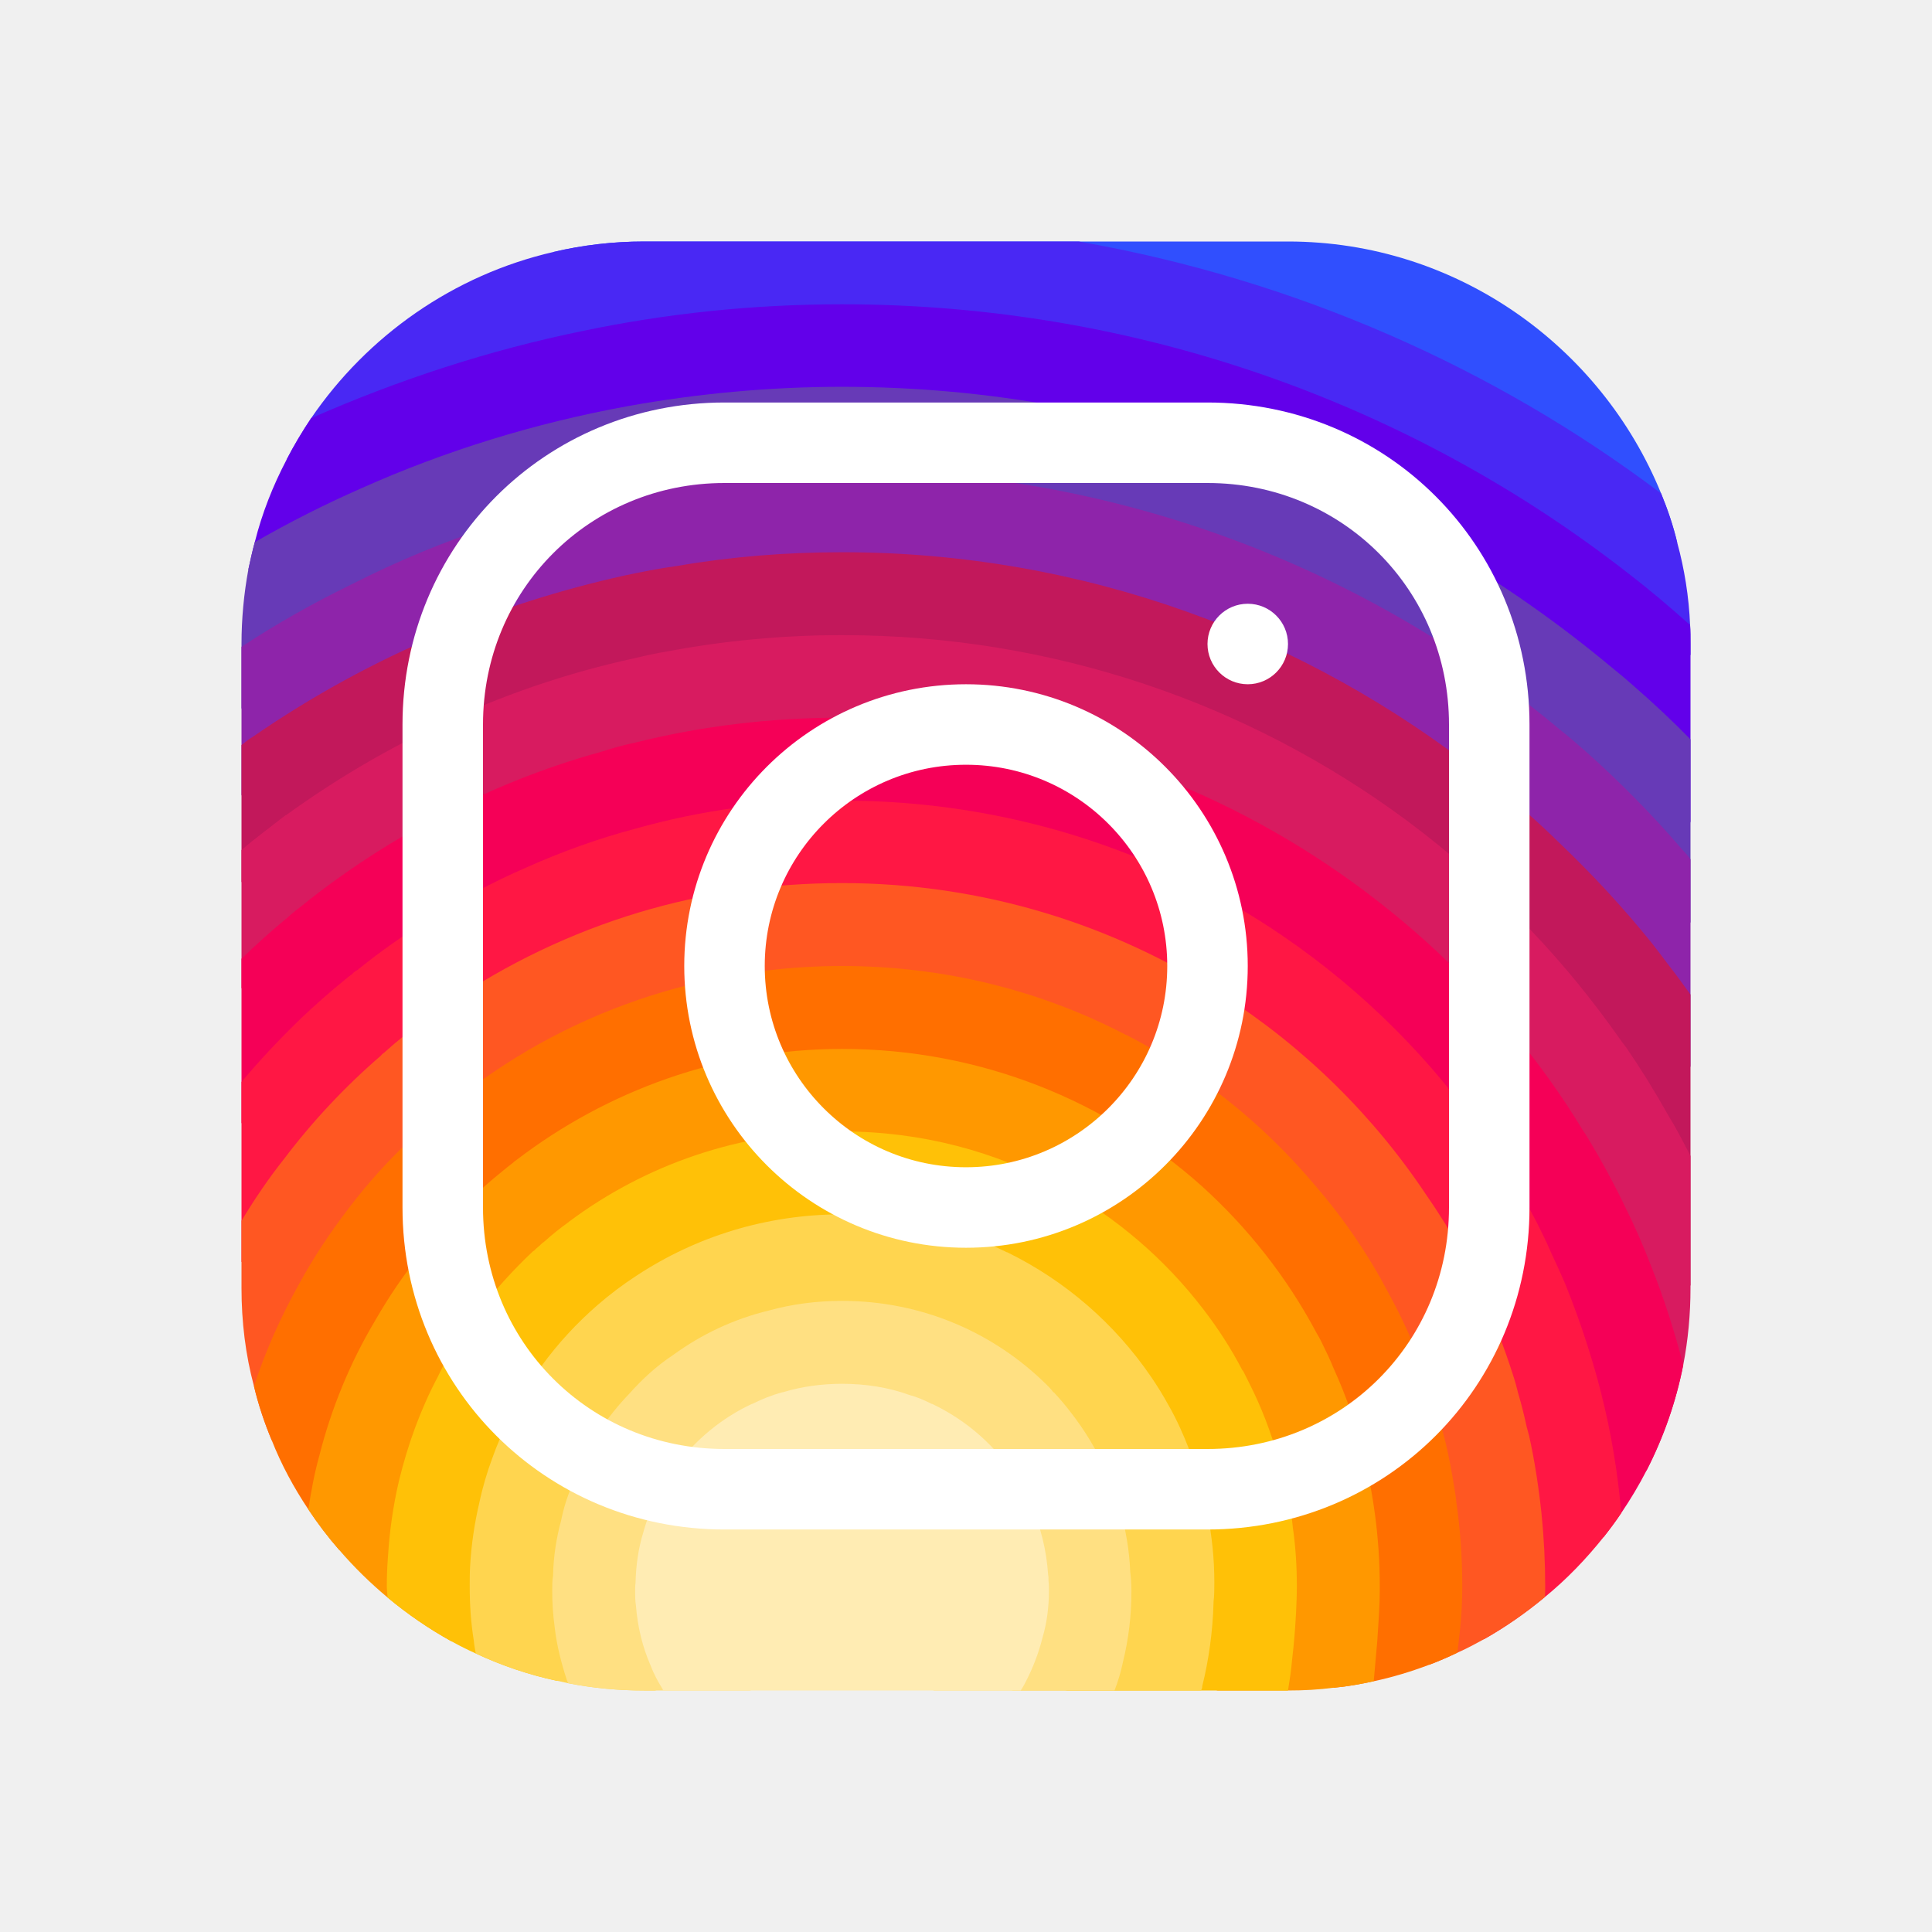
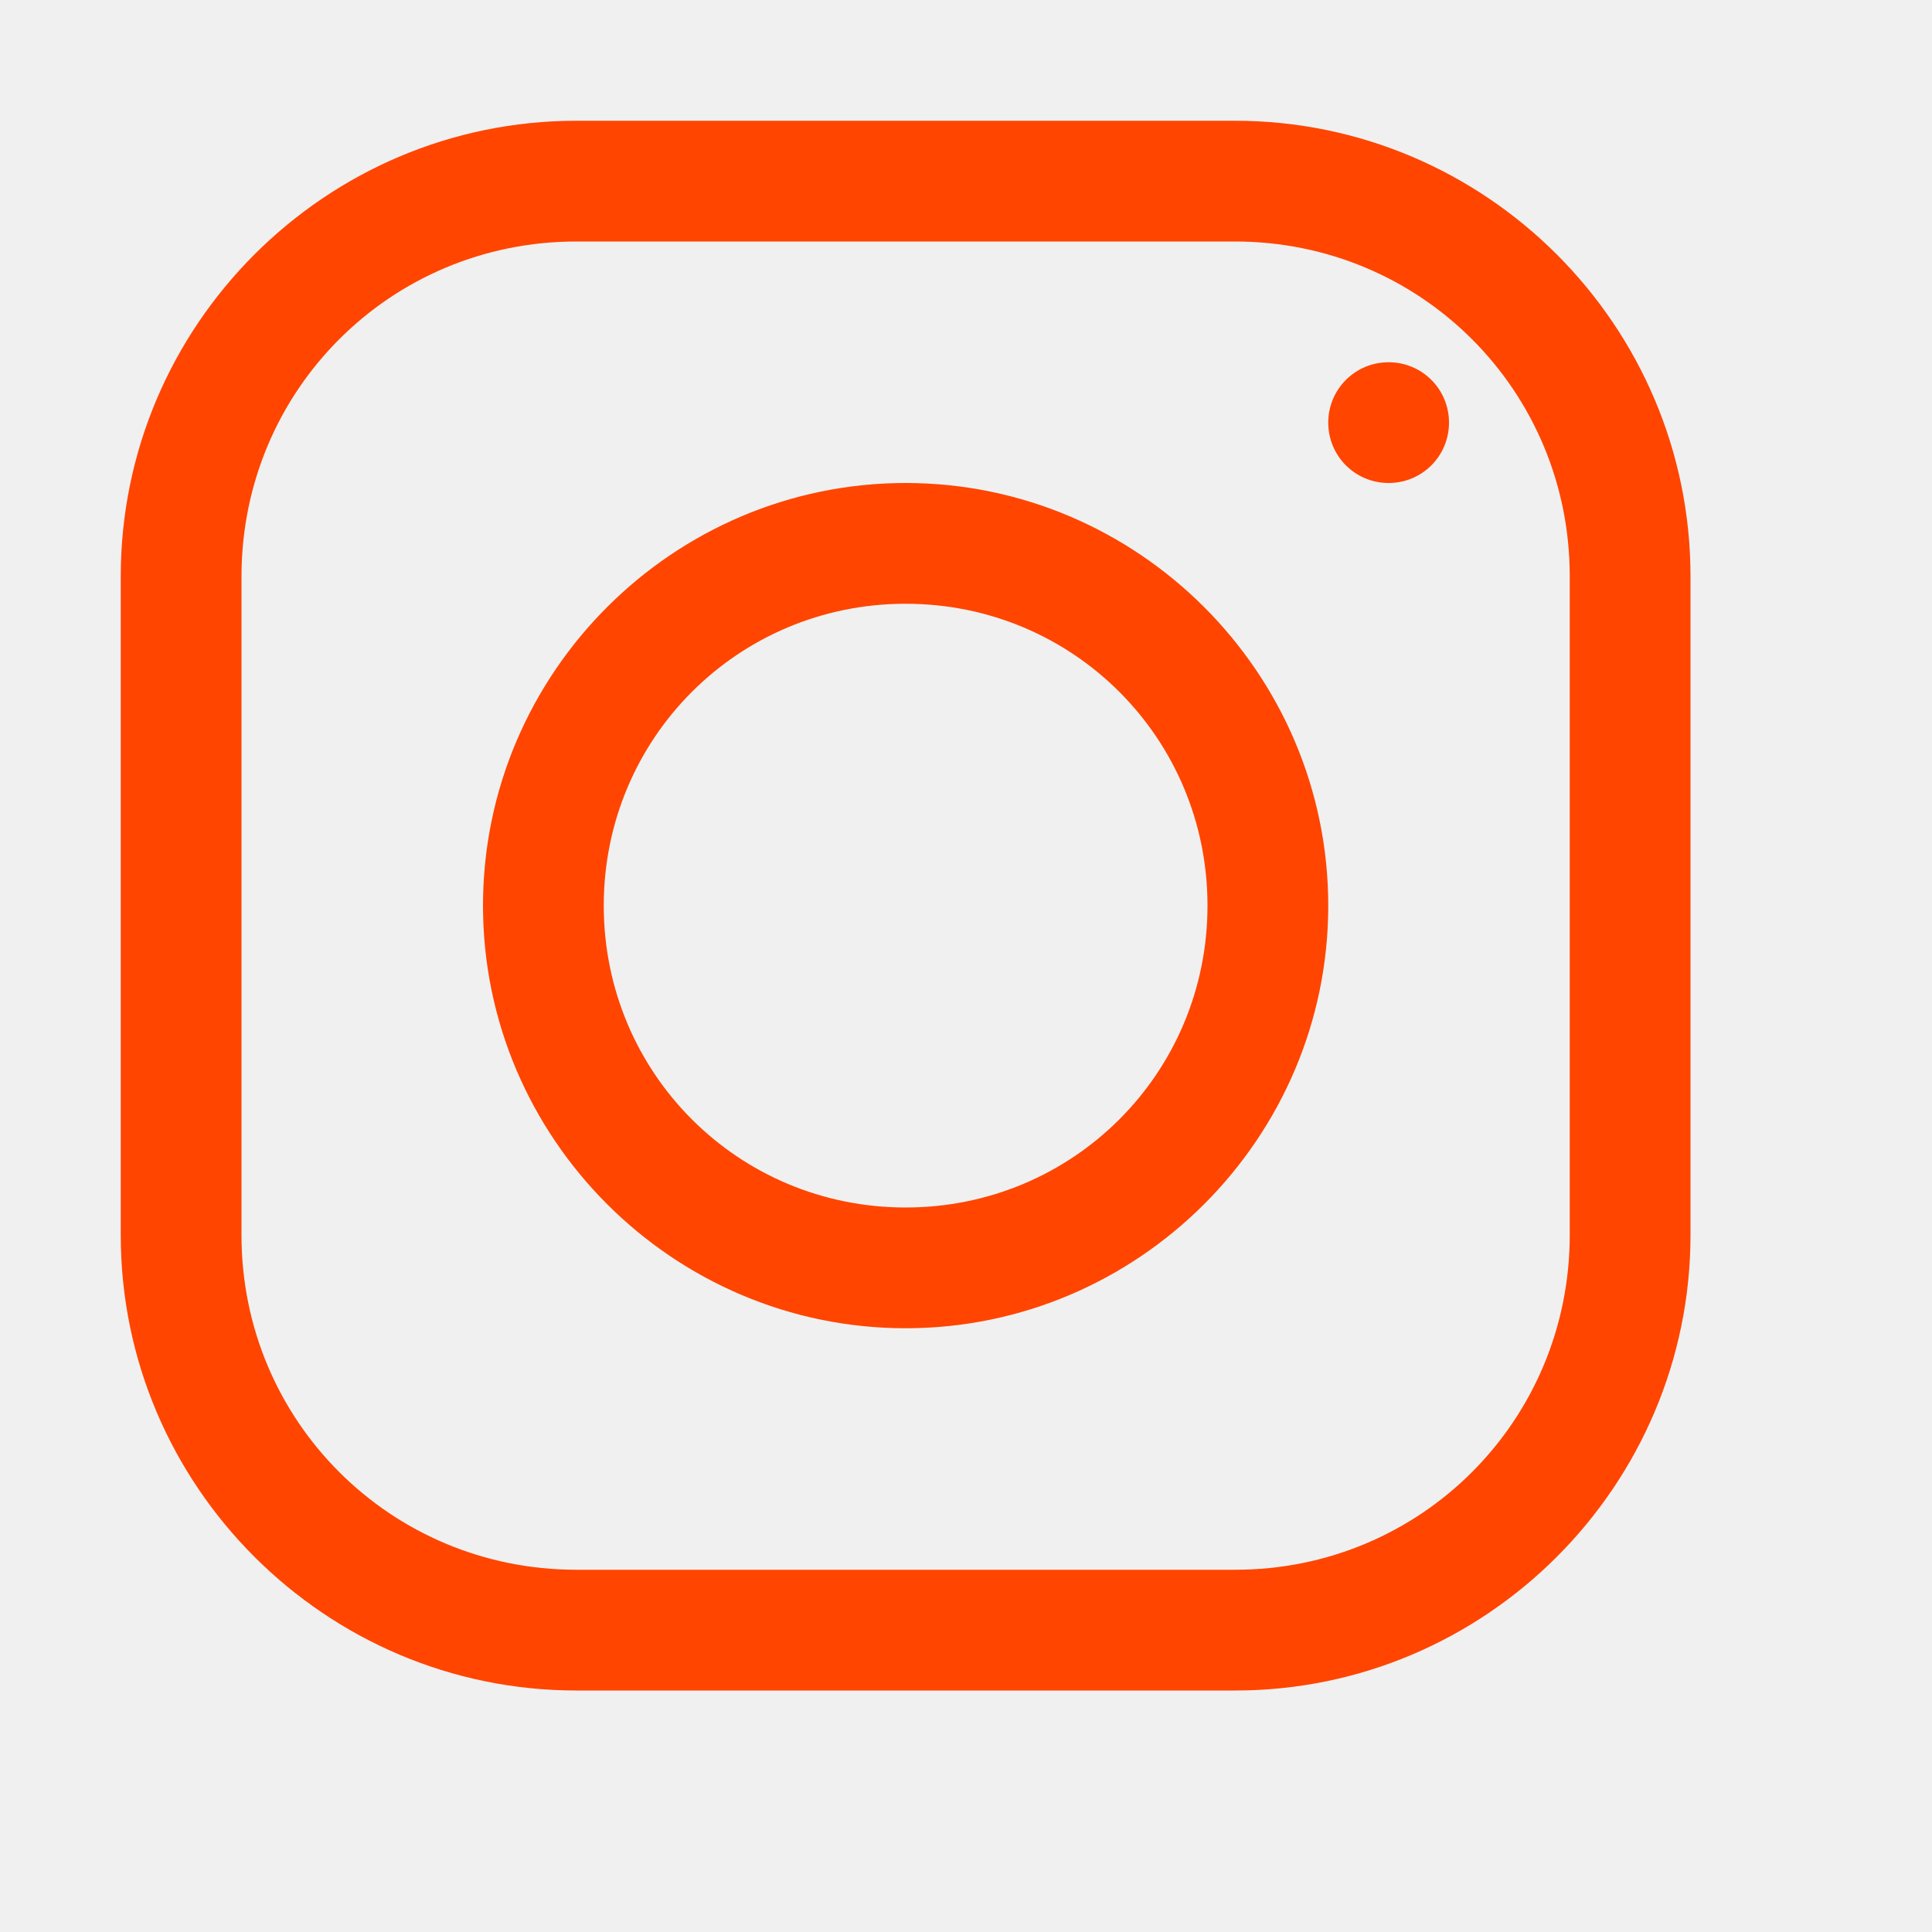
- <svg xmlns="http://www.w3.org/2000/svg" viewBox="0 0 48 48" width="48px" height="48px">
-   <path fill="#304ffe" d="M41.67,13.48c-0.4,0.26-0.97,0.5-1.21,0.77c-0.09,0.09-0.14,0.19-0.12,0.29v1.03l-0.3,1.01l-0.3,1l-0.33,1.1 l-0.68,2.25l-0.66,2.22l-0.5,1.67c0,0.26-0.01,0.52-0.03,0.77c-0.07,0.96-0.27,1.88-0.59,2.74c-0.19,0.53-0.42,1.04-0.7,1.52 c-0.1,0.19-0.22,0.38-0.34,0.56c-0.4,0.63-0.88,1.21-1.41,1.72c-0.41,0.41-0.86,0.79-1.35,1.11c0,0,0,0-0.01,0 c-0.08,0.07-0.17,0.13-0.27,0.18c-0.31,0.21-0.64,0.39-0.98,0.55c-0.23,0.12-0.46,0.22-0.7,0.31c-0.05,0.03-0.11,0.05-0.16,0.07 c-0.57,0.27-1.23,0.45-1.89,0.54c-0.04,0.01-0.07,0.01-0.11,0.02c-0.4,0.07-0.79,0.13-1.19,0.16c-0.18,0.02-0.37,0.03-0.55,0.03 l-0.71-0.04l-3.42-0.18c0-0.01-0.01,0-0.01,0l-1.72-0.09c-0.13,0-0.27,0-0.4-0.01c-0.54-0.02-1.06-0.08-1.58-0.19 c-0.01,0-0.01,0-0.01,0c-0.95-0.18-1.86-0.5-2.71-0.93c-0.47-0.24-0.93-0.51-1.36-0.82c-0.18-0.13-0.35-0.27-0.52-0.42 c-0.48-0.4-0.91-0.83-1.31-1.27c-0.06-0.06-0.11-0.12-0.16-0.18c-0.06-0.06-0.12-0.13-0.17-0.19c-0.38-0.48-0.7-0.97-0.96-1.49 c-0.24-0.46-0.43-0.95-0.58-1.49c-0.06-0.19-0.11-0.37-0.15-0.57c-0.01-0.01-0.02-0.03-0.02-0.05c-0.1-0.41-0.19-0.84-0.24-1.27 c-0.06-0.33-0.09-0.66-0.09-1c-0.02-0.13-0.02-0.27-0.02-0.4l1.91-2.95l1.87-2.88l0.85-1.31l0.77-1.18l0.26-0.41v-1.03 c0.02-0.23,0.03-0.47,0.02-0.69c-0.01-0.7-0.15-1.38-0.38-2.03c-0.22-0.69-0.53-1.34-0.85-1.94c-0.38-0.69-0.78-1.31-1.11-1.87 C14,7.4,13.66,6.73,13.75,6.26C14.47,6.09,15.23,6,16,6h16c4.18,0,7.78,2.6,9.27,6.26C41.43,12.65,41.57,13.06,41.67,13.48z" />
-   <path fill="#4928f4" d="M42,16v0.27l-1.38,0.8l-0.88,0.51l-0.97,0.56l-1.94,1.13l-1.9,1.1l-1.94,1.12l-0.77,0.45 c0,0.48-0.12,0.92-0.34,1.32c-0.31,0.58-0.83,1.06-1.49,1.47c-0.67,0.41-1.49,0.74-2.41,0.98c0,0,0-0.01-0.01,0 c-3.56,0.92-8.42,0.5-10.78-1.26c-0.66-0.49-1.12-1.09-1.32-1.78c-0.06-0.23-0.09-0.48-0.09-0.73v-7.19 c0.01-0.15-0.09-0.3-0.27-0.45c-0.54-0.43-1.81-0.84-3.23-1.25c-1.11-0.31-2.3-0.62-3.3-0.92c-0.79-0.24-1.46-0.48-1.86-0.71 c0.18-0.35,0.39-0.7,0.61-1.03c1.4-2.05,3.54-3.56,6.02-4.13C14.47,6.09,15.23,6,16,6h10.8c5.37,0.94,10.32,3.13,14.47,6.26 c0.16,0.39,0.3,0.8,0.4,1.22c0.18,0.66,0.29,1.34,0.32,2.05C42,15.68,42,15.84,42,16z" />
-   <path fill="#6200ea" d="M42,16v4.41l-0.22,0.68l-0.75,2.33l-0.78,2.4l-0.41,1.28l-0.38,1.19l-0.37,1.13l-0.36,1.12l-0.19,0.59 l-0.25,0.78c0,0.76-0.02,1.43-0.07,2c-0.01,0.06-0.02,0.12-0.02,0.18c-0.06,0.53-0.14,0.98-0.27,1.36 c-0.01,0.06-0.03,0.12-0.05,0.17c-0.26,0.72-0.65,1.18-1.23,1.48c-0.14,0.08-0.3,0.14-0.47,0.2c-0.53,0.18-1.2,0.27-2.02,0.32 c-0.6,0.04-1.29,0.05-2.07,0.05H31.4l-1.19-0.05L30,37.61l-2.17-0.09l-2.2-0.09l-7.25-0.3l-1.88-0.08h-0.26 c-0.78-0.01-1.45-0.06-2.03-0.14c-0.84-0.13-1.49-0.35-1.98-0.68c-0.7-0.45-1.11-1.11-1.35-2.03c-0.06-0.22-0.11-0.45-0.14-0.7 c-0.1-0.58-0.15-1.25-0.18-2c0-0.15,0-0.3-0.01-0.46c-0.01-0.01,0-0.01,0-0.01v-0.58c-0.01-0.29-0.01-0.59-0.01-0.9l0.05-1.61 l0.03-1.15l0.04-1.34v-0.19l0.07-2.46l0.07-2.46l0.07-2.31l0.06-2.27l0.02-0.6c0-0.31-1.05-0.49-2.22-0.64 c-0.93-0.12-1.95-0.23-2.56-0.37c0.05-0.23,0.1-0.46,0.16-0.68c0.18-0.72,0.45-1.4,0.79-2.05c0.18-0.35,0.39-0.7,0.61-1.03 c2.16-0.95,4.41-1.69,6.76-2.17c2.06-0.43,4.21-0.66,6.43-0.66c7.36,0,14.16,2.49,19.54,6.69c0.52,0.4,1.03,0.83,1.53,1.28 C42,15.68,42,15.84,42,16z" />
-   <path fill="#673ab7" d="M42,18.37v4.54l-0.55,1.06l-1.05,2.05l-0.56,1.08l-0.51,0.99l-0.22,0.43c0,0.31,0,0.61-0.02,0.9 c0,0.43-0.02,0.84-0.05,1.22c-0.04,0.45-0.1,0.86-0.16,1.24c-0.15,0.79-0.36,1.47-0.66,2.03c-0.04,0.07-0.08,0.14-0.12,0.2 c-0.11,0.18-0.24,0.35-0.38,0.51c-0.18,0.22-0.38,0.41-0.61,0.57c-0.34,0.26-0.74,0.47-1.2,0.63c-0.57,0.21-1.23,0.35-2.01,0.43 c-0.51,0.05-1.07,0.08-1.68,0.08l-0.42,0.02l-2.08,0.12h-0.01L27.5,36.6l-2.25,0.13l-3.1,0.18l-3.77,0.22l-0.55,0.03 c-0.51,0-0.99-0.03-1.45-0.09c-0.05-0.01-0.09-0.02-0.14-0.02c-0.68-0.11-1.3-0.29-1.86-0.54c-0.68-0.3-1.27-0.7-1.77-1.18 c-0.44-0.43-0.82-0.92-1.13-1.47c-0.07-0.13-0.14-0.25-0.2-0.39c-0.3-0.59-0.54-1.25-0.72-1.97c-0.03-0.12-0.06-0.25-0.08-0.38 c-0.06-0.23-0.11-0.47-0.14-0.72c-0.11-0.64-0.17-1.32-0.2-2.03v-0.01c-0.01-0.29-0.02-0.57-0.02-0.87l-0.49-1.17l-0.07-0.18 L9.5,25.99L8.75,24.2l-0.12-0.29l-0.72-1.73l-0.8-1.93c0,0,0,0-0.01,0L6.29,18.3L6,17.59V16c0-0.63,0.06-1.25,0.17-1.85 c0.05-0.23,0.1-0.46,0.16-0.68c0.85-0.49,1.74-0.94,2.65-1.34c2.08-0.93,4.31-1.62,6.62-2.04c1.72-0.31,3.51-0.48,5.32-0.48 c7.31,0,13.94,2.65,19.12,6.97c0.2,0.16,0.39,0.32,0.58,0.49C41.09,17.48,41.55,17.91,42,18.37z" />
-   <path fill="#8e24aa" d="M42,21.35v5.14l-0.57,1.19l-1.08,2.25l-0.01,0.03c0,0.43-0.02,0.82-0.05,1.17c-0.1,1.15-0.38,1.88-0.84,2.33 c-0.33,0.34-0.74,0.53-1.25,0.63c-0.03,0.01-0.07,0.01-0.1,0.02c-0.16,0.03-0.33,0.05-0.51,0.05c-0.62,0.06-1.35,0.02-2.19-0.04 c-0.09,0-0.19-0.01-0.29-0.02c-0.61-0.04-1.26-0.08-1.98-0.11c-0.39-0.01-0.8-0.02-1.22-0.02h-0.02l-1.01,0.08h-0.01l-2.27,0.16 l-2.59,0.2l-0.38,0.03l-3.03,0.22l-1.57,0.12l-1.55,0.11c-0.27,0-0.53,0-0.79-0.01c0,0-0.01-0.01-0.01,0 c-1.13-0.02-2.14-0.09-3.04-0.26c-0.83-0.14-1.56-0.36-2.18-0.69c-0.64-0.31-1.17-0.75-1.6-1.31c-0.41-0.55-0.71-1.24-0.9-2.07 c0-0.01,0-0.01,0-0.01c-0.14-0.67-0.22-1.45-0.22-2.33l-0.15-0.27L9.7,26.35l-0.13-0.22L9.5,25.99l-0.93-1.65l-0.46-0.83 l-0.58-1.03l-1-1.79L6,19.75v-3.68c0.88-0.58,1.79-1.09,2.73-1.55c1.14-0.58,2.32-1.07,3.55-1.47c1.34-0.44,2.74-0.79,4.17-1.02 c1.45-0.24,2.94-0.36,4.47-0.36c6.8,0,13.04,2.43,17.85,6.47c0.22,0.17,0.43,0.36,0.64,0.54c0.84,0.75,1.64,1.56,2.37,2.41 C41.86,21.18,41.94,21.26,42,21.35z" />
-   <path fill="#c2185b" d="M42,24.71v7.23c-0.24-0.14-0.57-0.31-0.98-0.49c-0.22-0.11-0.47-0.22-0.73-0.32 c-0.38-0.17-0.79-0.33-1.25-0.49c-0.1-0.04-0.2-0.07-0.31-0.1c-0.18-0.07-0.37-0.13-0.56-0.19c-0.59-0.18-1.24-0.35-1.92-0.5 c-0.26-0.05-0.53-0.1-0.8-0.14c-0.87-0.15-1.8-0.24-2.77-0.25c-0.08-0.01-0.17-0.01-0.25-0.01l-2.57,0.02l-3.5,0.02h-0.01 l-7.49,0.06c-2.38,0-3.84,0.57-4.72,0.8c0,0-0.01,0-0.01,0.01c-0.93,0.24-1.22,0.09-1.3-1.54c-0.02-0.45-0.03-1.03-0.03-1.74 l-0.56-0.43l-0.98-0.74l-0.6-0.46l-0.12-0.09L8.88,24.1l-0.25-0.19l-0.52-0.4l-0.96-0.72L6,21.91v-3.4 c0.1-0.08,0.19-0.15,0.29-0.21c1.45-1,3-1.85,4.64-2.54c1.46-0.62,3-1.11,4.58-1.46c0.43-0.09,0.87-0.18,1.32-0.24 c1.33-0.23,2.7-0.34,4.09-0.34c6.01,0,11.53,2.09,15.91,5.55c0.66,0.52,1.3,1.07,1.9,1.66c0.82,0.78,1.59,1.61,2.3,2.49 c0.14,0.18,0.28,0.36,0.42,0.55C41.64,24.21,41.82,24.46,42,24.71z" />
-   <path fill="#d81b60" d="M42,28.72V32c0,0.65-0.06,1.29-0.18,1.91c-0.18,0.92-0.49,1.8-0.91,2.62c-0.22,0.05-0.47,0.05-0.75,0.01 c-0.63-0.11-1.37-0.44-2.17-0.87c-0.04-0.01-0.08-0.03-0.11-0.05c-0.25-0.13-0.51-0.27-0.77-0.43c-0.53-0.29-1.09-0.61-1.65-0.91 c-0.12-0.06-0.24-0.12-0.35-0.18c-0.64-0.33-1.3-0.63-1.96-0.86c0,0,0,0-0.01,0c-0.14-0.05-0.29-0.1-0.44-0.14 c-0.57-0.16-1.15-0.26-1.71-0.26l-1.1-0.32l-4.87-1.41c0,0,0,0-0.01,0l-2.99-0.87h-0.01l-1.3-0.38c-3.76,0-6.07,1.6-7.19,0.99 c-0.44-0.23-0.7-0.81-0.79-1.95c-0.03-0.32-0.04-0.68-0.04-1.1l-1.17-0.57l-0.05-0.02h-0.01l-0.84-0.42L9.7,26.35l-0.07-0.03 l-0.17-0.09L7.5,25.28L6,24.55v-3.43c0.17-0.15,0.35-0.29,0.53-0.43c0.19-0.15,0.38-0.29,0.57-0.44c0.01,0,0.01,0,0.01,0 c1.18-0.85,2.43-1.6,3.76-2.22c1.55-0.74,3.2-1.31,4.91-1.68c0.25-0.06,0.51-0.12,0.77-0.16c1.42-0.27,2.88-0.41,4.37-0.41 c5.27,0,10.11,1.71,14.01,4.59c1.13,0.84,2.18,1.77,3.14,2.78c0.79,0.83,1.52,1.73,2.18,2.67c0.05,0.07,0.1,0.14,0.15,0.2 c0.37,0.54,0.71,1.09,1.03,1.66C41.64,28.02,41.82,28.37,42,28.72z" />
-   <path fill="#f50057" d="M41.82,33.91c-0.18,0.92-0.49,1.8-0.91,2.62c-0.19,0.37-0.4,0.72-0.63,1.06c-0.14,0.21-0.29,0.41-0.44,0.6 c-0.36-0.14-0.89-0.34-1.54-0.56c0,0,0,0,0-0.01c-0.49-0.17-1.05-0.35-1.65-0.52c-0.17-0.05-0.34-0.1-0.52-0.15 c-0.71-0.19-1.45-0.36-2.17-0.46c-0.6-0.1-1.19-0.16-1.74-0.16l-0.46-0.13h-0.01l-2.42-0.7l-1.49-0.43l-1.66-0.48h-0.01l-0.54-0.15 l-6.53-1.88l-1.88-0.54l-1.4-0.33l-2.28-0.54l-0.28-0.07c0,0,0,0-0.01,0l-2.29-0.53c0-0.01,0-0.01,0-0.01l-0.41-0.09l-0.21-0.05 l-1.67-0.39l-0.19-0.05l-1.42-1.17L6,27.9v-4.08c0.37-0.36,0.75-0.7,1.15-1.03c0.12-0.11,0.25-0.21,0.38-0.31 c0.12-0.1,0.25-0.2,0.38-0.3c0.91-0.69,1.87-1.31,2.89-1.84c1.3-0.7,2.68-1.26,4.13-1.66c0.28-0.09,0.56-0.17,0.85-0.23 c1.64-0.41,3.36-0.62,5.14-0.62c4.47,0,8.63,1.35,12.07,3.66c1.71,1.15,3.25,2.53,4.55,4.1c0.66,0.79,1.26,1.62,1.79,2.5 c0.05,0.07,0.09,0.13,0.13,0.2c0.32,0.53,0.62,1.08,0.89,1.64c0.25,0.5,0.47,1,0.67,1.52C41.34,32.25,41.6,33.07,41.82,33.91z" />
-   <path fill="#ff1744" d="M40.28,37.59c-0.14,0.21-0.29,0.41-0.44,0.6c-0.44,0.55-0.92,1.05-1.46,1.49c-0.47,0.39-0.97,0.74-1.5,1.04 c-0.2-0.05-0.4-0.11-0.61-0.19c-0.66-0.23-1.35-0.61-1.99-1.01c-0.96-0.61-1.79-1.27-2.16-1.57c-0.14-0.12-0.21-0.18-0.21-0.18 l-1.7-0.15L30,37.6l-2.2-0.19l-2.28-0.2l-3.37-0.3l-5.34-0.47l-0.02-0.01l-1.88-0.91l-1.9-0.92l-1.53-0.74l-0.33-0.16l-0.41-0.2 l-1.42-0.69L7.43,31.9l-0.59-0.29L6,31.35v-4.47c0.47-0.56,0.97-1.09,1.5-1.6c0.34-0.32,0.7-0.64,1.07-0.94 c0.06-0.05,0.12-0.1,0.18-0.14c0.04-0.05,0.09-0.08,0.13-0.1c0.59-0.48,1.21-0.91,1.85-1.3c0.74-0.47,1.52-0.89,2.33-1.24 c0.87-0.39,1.78-0.72,2.72-0.97c1.63-0.46,3.36-0.7,5.14-0.7c4.08,0,7.85,1.24,10.96,3.37c1.99,1.36,3.71,3.08,5.07,5.07 c0.45,0.64,0.85,1.32,1.22,2.02c0.13,0.26,0.26,0.52,0.37,0.78c0.12,0.25,0.23,0.5,0.34,0.75c0.21,0.52,0.4,1.04,0.57,1.58 c0.32,1,0.56,2.02,0.71,3.08C40.21,36.89,40.25,37.24,40.28,37.59z" />
-   <path fill="#ff5722" d="M38.39,39.42c0,0.08,0,0.17-0.01,0.26c-0.47,0.39-0.97,0.74-1.5,1.04c-0.22,0.12-0.44,0.24-0.67,0.34 c-0.23,0.11-0.46,0.21-0.7,0.3c-0.34-0.18-0.8-0.4-1.29-0.61c-0.69-0.31-1.44-0.59-2.02-0.68c-0.14-0.03-0.27-0.04-0.39-0.04 l-1.64-0.21h-0.02l-2.04-0.27l-2.06-0.27l-0.96-0.12l-7.56-0.98c-0.49,0-1.01-0.03-1.55-0.1c-0.66-0.06-1.35-0.16-2.04-0.3 c-0.68-0.12-1.37-0.28-2.03-0.45c-0.69-0.16-1.37-0.35-2-0.53c-0.73-0.22-1.41-0.43-1.98-0.62c-0.47-0.15-0.87-0.29-1.18-0.4 c-0.18-0.43-0.33-0.88-0.44-1.34C6.1,33.66,6,32.84,6,32v-1.67c0.32-0.53,0.67-1.05,1.06-1.54c0.71-0.94,1.52-1.8,2.4-2.56 c0.03-0.04,0.07-0.07,0.1-0.09l0.01-0.01c0.31-0.28,0.63-0.53,0.97-0.77c0.04-0.04,0.08-0.07,0.12-0.1 c0.16-0.12,0.33-0.24,0.51-0.35c1.43-0.97,3.01-1.73,4.7-2.24c1.6-0.48,3.29-0.73,5.05-0.73c3.49,0,6.75,1.03,9.47,2.79 c2.01,1.29,3.74,2.99,5.06,4.98c0.16,0.23,0.31,0.46,0.46,0.7c0.69,1.17,1.26,2.43,1.68,3.75c0.05,0.15,0.09,0.3,0.13,0.46 c0.08,0.27,0.15,0.55,0.21,0.83c0.02,0.07,0.04,0.14,0.06,0.22c0.14,0.63,0.24,1.29,0.31,1.95c0,0.01,0,0.01,0,0.01 C38.36,38.22,38.39,38.82,38.39,39.42z" />
-   <path fill="#ff6f00" d="M36.33,39.42c0,0.35-0.02,0.73-0.06,1.11c-0.02,0.18-0.04,0.36-0.06,0.53c-0.23,0.11-0.46,0.21-0.7,0.3 c-0.45,0.17-0.91,0.31-1.38,0.41c-0.32,0.07-0.65,0.13-0.98,0.16h-0.01c-0.31-0.19-0.67-0.42-1.04-0.68 c-0.67-0.47-1.37-1-1.93-1.43c-0.01-0.01-0.01-0.01-0.02-0.02c-0.59-0.45-1.01-0.79-1.01-0.79l-1.06,0.04l-2.04,0.07l-0.95,0.04 l-3.82,0.14l-3.23,0.12c-0.21,0.01-0.46,0.01-0.77,0h-0.01c-0.42-0.01-0.92-0.04-1.47-0.09c-0.64-0.05-1.34-0.11-2.05-0.18 c-0.69-0.08-1.39-0.16-2.06-0.24c-0.74-0.08-1.44-0.17-2.04-0.25c-0.47-0.06-0.88-0.11-1.21-0.15c-0.28-0.32-0.53-0.65-0.77-1.01 c-0.36-0.54-0.67-1.11-0.91-1.72c-0.18-0.43-0.33-0.88-0.44-1.34c0.29-0.89,0.67-1.73,1.12-2.54c0.36-0.66,0.78-1.29,1.24-1.89 c0.45-0.59,0.94-1.14,1.47-1.64v-0.01c0.15-0.15,0.3-0.29,0.45-0.42c0.28-0.26,0.57-0.5,0.87-0.73h0.01 c0.01-0.02,0.02-0.02,0.03-0.03c0.24-0.19,0.49-0.36,0.74-0.53c1.48-1.01,3.15-1.76,4.95-2.2c1.19-0.29,2.44-0.45,3.73-0.45 c2.54,0,4.94,0.61,7.05,1.71h0.01c1.81,0.93,3.41,2.21,4.7,3.75c0.71,0.82,1.32,1.72,1.82,2.67c0.35,0.64,0.65,1.31,0.9,1.99 c0.02,0.06,0.04,0.11,0.06,0.16c0.17,0.5,0.32,1.02,0.45,1.54c0.09,0.37,0.16,0.75,0.22,1.13c0.02,0.12,0.04,0.23,0.05,0.35 C36.28,37.99,36.33,38.7,36.33,39.42z" />
-   <path fill="#ff9800" d="M34.28,39.42v0.1c0,0.34-0.03,0.77-0.06,1.23c-0.03,0.34-0.06,0.69-0.09,1.02c-0.32,0.07-0.65,0.13-0.98,0.16 h-0.01C32.76,41.98,32.39,42,32,42h-1.75l-0.38-0.11l-1.97-0.6l-2-0.6l-4.63-1.39l-2-0.6c0,0-0.83,0.33-2,0.72h-0.01 c-0.45,0.15-0.94,0.31-1.46,0.47c-0.65,0.19-1.34,0.38-2.02,0.53c-0.7,0.16-1.39,0.28-2.01,0.33c-0.19,0.02-0.38,0.03-0.55,0.03 c-0.56-0.31-1.1-0.68-1.59-1.09c-0.43-0.36-0.83-0.75-1.2-1.18c-0.28-0.32-0.53-0.65-0.77-1.01c0.07-0.45,0.15-0.89,0.27-1.32 c0.3-1.19,0.77-2.33,1.39-3.37c0.34-0.59,0.72-1.16,1.16-1.69c0.01-0.03,0.04-0.06,0.07-0.08c-0.01-0.01,0-0.01,0-0.01 c0.13-0.17,0.27-0.33,0.41-0.48c0-0.01,0-0.01,0-0.01c0.41-0.44,0.83-0.86,1.29-1.25c0.16-0.13,0.31-0.26,0.48-0.39 c0.03-0.03,0.06-0.05,0.1-0.08c2.25-1.72,5.06-2.76,8.09-2.76c3.44,0,6.57,1.29,8.94,3.41c1.14,1.03,2.11,2.26,2.84,3.63 c0.06,0.1,0.12,0.21,0.17,0.32c0.09,0.18,0.18,0.37,0.26,0.57c0.33,0.72,0.59,1.48,0.77,2.26c0.02,0.08,0.04,0.16,0.06,0.24 c0.08,0.37,0.15,0.75,0.2,1.13C34.24,38.21,34.28,38.81,34.28,39.42z" />
-   <path fill="#ffc107" d="M32.22,39.42c0,0.2-0.01,0.42-0.02,0.65c-0.02,0.37-0.05,0.77-0.1,1.18c-0.02,0.25-0.06,0.5-0.1,0.75h-5.48 l-1.06-0.17l-4.14-0.66l-0.59-0.09l-1.35-0.22c-0.59,0-1.87,0.26-3.22,0.51c-0.71,0.13-1.43,0.27-2.08,0.36 c-0.08,0.01-0.16,0.02-0.23,0.03h-0.01c-0.7-0.15-1.38-0.38-2.02-0.68c-0.2-0.09-0.4-0.19-0.6-0.3c-0.56-0.31-1.1-0.68-1.59-1.09 c-0.01-0.12-0.02-0.22-0.02-0.27c0-0.26,0.01-0.51,0.03-0.76c0.04-0.64,0.13-1.26,0.27-1.86c0.22-0.91,0.54-1.79,0.97-2.6 c0.08-0.17,0.17-0.34,0.27-0.5c0.04-0.08,0.09-0.15,0.13-0.23c0.18-0.29,0.38-0.57,0.58-0.85c0.42-0.55,0.89-1.07,1.39-1.54 c0.01,0,0.01,0,0.01,0c0.04-0.04,0.08-0.08,0.12-0.11c0.05-0.04,0.09-0.09,0.14-0.12c0.2-0.18,0.4-0.34,0.61-0.49 c0-0.01,0.01-0.01,0.01-0.01c1.89-1.41,4.23-2.24,6.78-2.24c1.98,0,3.82,0.5,5.43,1.38h0.01c1.38,0.76,2.58,1.79,3.53,3.03 c0.37,0.48,0.7,0.99,0.98,1.53h0.01c0.05,0.1,0.1,0.2,0.15,0.3c0.3,0.59,0.54,1.21,0.72,1.85h0.01c0.01,0.05,0.03,0.1,0.04,0.15 c0.12,0.43,0.22,0.87,0.29,1.32c0.01,0.09,0.02,0.19,0.03,0.28C32.19,38.43,32.22,38.92,32.22,39.42z" />
-   <path fill="#ffd54f" d="M30.17,39.31c0,0.16,0,0.33-0.02,0.49v0.01c0,0.01,0,0.01,0,0.01c-0.02,0.72-0.12,1.43-0.28,2.07 c0,0.04-0.01,0.07-0.03,0.11h-4.67l-3.85-0.83l-0.51-0.11l-0.08,0.02l-4.27,0.88L16.27,42H16c-0.64,0-1.27-0.06-1.88-0.18 c-0.09-0.02-0.18-0.04-0.27-0.06h-0.01c-0.7-0.15-1.38-0.38-2.02-0.68c-0.02-0.11-0.04-0.22-0.05-0.33 c-0.07-0.43-0.1-0.88-0.1-1.33c0-0.17,0-0.34,0.01-0.51c0.03-0.54,0.11-1.07,0.23-1.58c0.08-0.38,0.19-0.75,0.32-1.1 c0.11-0.31,0.24-0.61,0.38-0.9c0.12-0.25,0.26-0.49,0.4-0.73c0.14-0.23,0.29-0.45,0.45-0.67c0.4-0.55,0.87-1.06,1.39-1.51 c0.3-0.26,0.63-0.51,0.97-0.73c1.46-0.96,3.21-1.52,5.1-1.52c0.37,0,0.73,0.02,1.08,0.07h0.02c1.07,0.12,2.07,0.42,2.99,0.87 c0.01,0,0.01,0,0.01,0c1.45,0.71,2.68,1.78,3.58,3.1c0.15,0.22,0.3,0.46,0.43,0.7c0.11,0.19,0.21,0.39,0.3,0.59 c0.14,0.31,0.27,0.64,0.38,0.97h0.01c0.11,0.37,0.21,0.74,0.28,1.13v0.01C30.11,38.16,30.17,38.73,30.17,39.31z" />
-   <path fill="#ffe082" d="M28.11,39.52v0.03c0,0.59-0.07,1.17-0.21,1.74c-0.05,0.24-0.12,0.48-0.21,0.71h-4.48l-2.29-0.63L18.63,42H16 c-0.64,0-1.27-0.06-1.88-0.18c-0.02-0.03-0.03-0.06-0.04-0.09c-0.14-0.43-0.25-0.86-0.3-1.31c-0.04-0.29-0.06-0.59-0.06-0.9 c0-0.12,0-0.25,0.02-0.37c0.01-0.47,0.08-0.93,0.2-1.37c0.06-0.3,0.15-0.59,0.27-0.87c0.04-0.14,0.1-0.27,0.17-0.4 c0.15-0.34,0.33-0.67,0.53-0.99c0.22-0.32,0.46-0.62,0.73-0.9c0.32-0.36,0.68-0.69,1.09-0.96c0.7-0.51,1.5-0.89,2.37-1.1 c0.58-0.16,1.19-0.24,1.82-0.24c2,0,3.79,0.8,5.09,2.09c0.05,0.05,0.11,0.11,0.16,0.18h0.01c0.14,0.15,0.27,0.3,0.4,0.47 c0.37,0.47,0.68,0.98,0.92,1.54c0.12,0.26,0.22,0.53,0.3,0.81c0.01,0.04,0.02,0.07,0.03,0.11c0.14,0.49,0.23,1,0.25,1.53 C28.1,39.2,28.11,39.36,28.11,39.52z" />
-   <path fill="#ffecb3" d="M26.06,39.52c0,0.41-0.05,0.8-0.16,1.17c-0.1,0.4-0.25,0.78-0.44,1.14c-0.03,0.06-0.1,0.17-0.1,0.17h-8.88 c-0.01-0.01-0.02-0.03-0.02-0.04c-0.12-0.19-0.22-0.38-0.3-0.59c-0.2-0.46-0.32-0.96-0.36-1.48c-0.02-0.12-0.02-0.25-0.02-0.37 c0-0.06,0-0.13,0.01-0.19c0.01-0.44,0.07-0.86,0.19-1.25c0.1-0.36,0.23-0.69,0.4-1.01c0,0,0.01-0.01,0.01-0.02 c0.12-0.21,0.25-0.42,0.4-0.62c0.49-0.66,1.14-1.2,1.89-1.55c0.01,0,0.01,0,0.01,0c0.24-0.12,0.49-0.22,0.75-0.29c0,0,0,0,0.01,0 c0.46-0.14,0.96-0.21,1.47-0.21c0.59,0,1.16,0.09,1.68,0.28c0.19,0.05,0.37,0.13,0.55,0.22c0,0,0,0,0.01,0 c0.86,0.41,1.59,1.05,2.09,1.85c0.1,0.15,0.19,0.31,0.27,0.48c0.04,0.07,0.08,0.15,0.11,0.22c0.23,0.52,0.37,1.09,0.41,1.69 c0.01,0.05,0.01,0.1,0.01,0.16C26.06,39.36,26.06,39.44,26.06,39.52z" />
-   <g>
-     <path fill="none" stroke="#fff" stroke-linecap="round" stroke-linejoin="round" stroke-miterlimit="10" stroke-width="2" d="M30,11H18c-3.9,0-7,3.1-7,7v12c0,3.9,3.1,7,7,7h12c3.9,0,7-3.1,7-7V18C37,14.1,33.9,11,30,11z" />
-     <circle cx="31" cy="16" r="1" fill="#fff" />
-   </g>
-   <g>
-     <circle cx="24" cy="24" r="6" fill="none" stroke="#fff" stroke-linecap="round" stroke-linejoin="round" stroke-miterlimit="10" stroke-width="2" />
-   </g>
+ <svg xmlns="http://www.w3.org/2000/svg" fill="#FF4500" viewBox="0 0 16 16" width="64px" height="64px">
+   <path d="M 4.773 1 C 2.695 1 1 2.695 1 4.773 L 1 10.23 C 1 12.305 2.695 14 4.773 14 L 10.23 14 C 12.305 14 14 12.305 14 10.227 L 14 4.773 C 14 2.695 12.305 1 10.227 1 Z M 4.773 2 L 10.227 2 C 11.766 2 13 3.234 13 4.773 L 13 10.227 C 13 11.766 11.766 13 10.23 13 L 4.773 13 C 3.234 13 2 11.766 2 10.23 L 2 4.773 C 2 3.234 3.234 2 4.773 2 Z M 11.5 3 C 11.223 3 11 3.223 11 3.5 C 11 3.777 11.223 4 11.5 4 C 11.777 4 12 3.777 12 3.5 C 12 3.223 11.777 3 11.5 3 Z M 7.5 4 C 5.574 4 4 5.574 4 7.5 C 4 9.426 5.574 11 7.5 11 C 9.426 11 11 9.426 11 7.5 C 11 5.574 9.426 4 7.5 4 Z M 7.5 5 C 8.887 5 10 6.113 10 7.5 C 10 8.887 8.887 10 7.5 10 C 6.113 10 5 8.887 5 7.5 C 5 6.113 6.113 5 7.5 5 Z" />
</svg>
